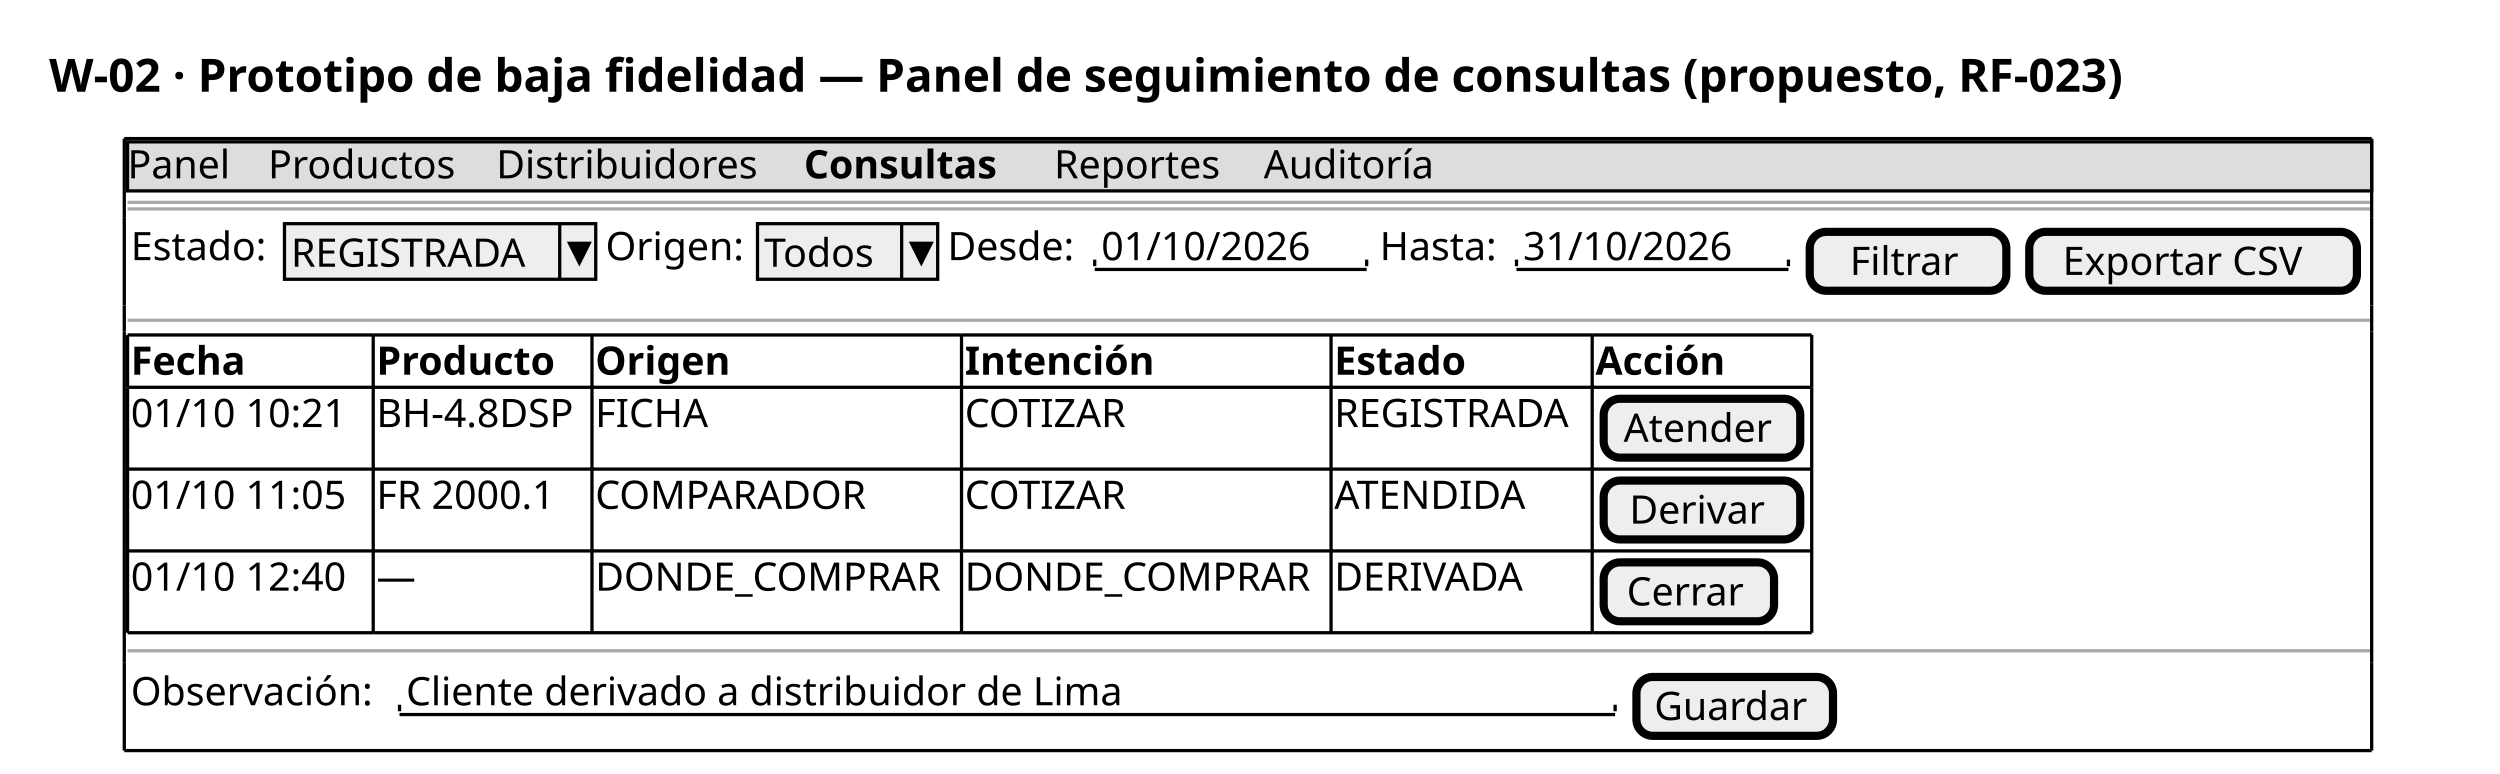
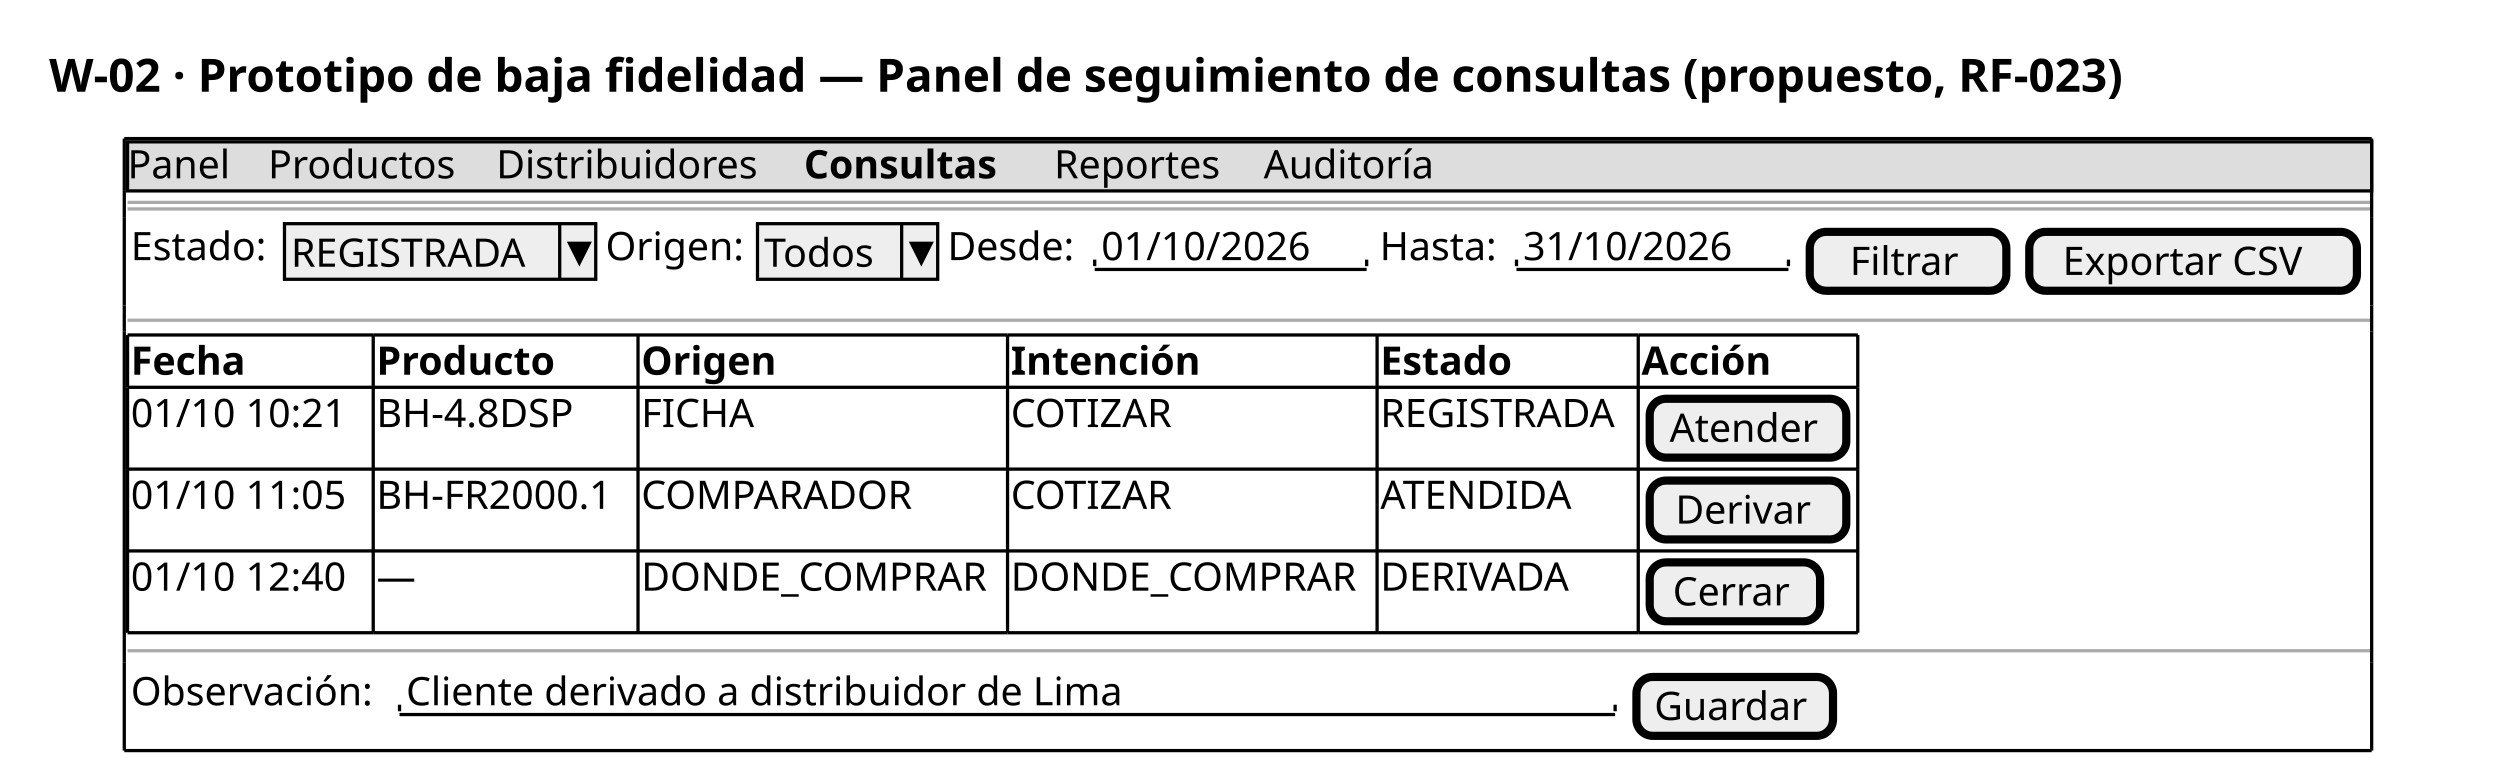
<svg xmlns="http://www.w3.org/2000/svg" contentStyleType="text/css" height="236px" preserveAspectRatio="none" style="width:763px;height:236px;background:#FFFFFF;" version="1.1" viewBox="0 0 763 236" width="763px" zoomAndPan="magnify">
  <defs />
  <g>
    <text fill="#000000" font-family="sans-serif" font-size="14" font-weight="bold" lengthAdjust="spacing" textLength="730.762" x="15" y="27.995">W-02 · Prototipo de baja fidelidad — Panel de seguimiento de consultas (propuesto, RF-023)</text>
    <rect fill="#DDDDDD" height="14.969" style="stroke:#000000;stroke-width:1;" width="684.904" x="38.929" y="43.297" />
    <text fill="#000000" font-family="sans-serif" font-size="12" lengthAdjust="spacing" textLength="32.912" x="38.929" y="54.435">Panel</text>
    <text fill="#000000" font-family="sans-serif" font-size="12" lengthAdjust="spacing" textLength="59.631" x="81.841" y="54.435">Productos</text>
    <text fill="#000000" font-family="sans-serif" font-size="12" lengthAdjust="spacing" textLength="83.883" x="151.472" y="54.435">Distribuidores</text>
    <text fill="#000000" font-family="sans-serif" font-size="12" font-weight="bold" lengthAdjust="spacing" textLength="66.369" x="245.355" y="54.435">Consultas</text>
    <text fill="#000000" font-family="sans-serif" font-size="12" lengthAdjust="spacing" textLength="53.953" x="321.724" y="54.435">Reportes</text>
    <text fill="#000000" font-family="sans-serif" font-size="12" lengthAdjust="spacing" textLength="54.434" x="385.677" y="54.435">Auditoría</text>
    <line style="stroke:#AAAAAA;stroke-width:1;" x1="38.929" x2="723.833" y1="61.766" y2="61.766" />
    <line style="stroke:#AAAAAA;stroke-width:1;" x1="38.929" x2="723.833" y1="63.766" y2="63.766" />
    <text fill="#000000" font-family="sans-serif" font-size="12" lengthAdjust="spacing" textLength="44.895" x="39.929" y="79.404">Estado:</text>
    <rect fill="#EEEEEE" height="16.969" style="stroke:#000000;stroke-width:1;" width="95" x="86.823" y="68.266" />
    <text fill="#000000" font-family="sans-serif" font-size="12" lengthAdjust="spacing" textLength="77.701" x="88.823" y="81.404">REGISTRADA</text>
    <line style="stroke:#000000;stroke-width:1;" x1="170.823" x2="170.823" y1="68.266" y2="85.234" />
    <polygon fill="#000000" points="173.823,74.266,179.823,74.266,176.823,80.234" style="stroke:#000000;stroke-width:1;" />
    <text fill="#000000" font-family="sans-serif" font-size="12" lengthAdjust="spacing" textLength="44.361" x="184.823" y="79.404">Origen:</text>
    <rect fill="#EEEEEE" height="16.969" style="stroke:#000000;stroke-width:1;" width="55" x="231.185" y="68.266" />
    <text fill="#000000" font-family="sans-serif" font-size="12" lengthAdjust="spacing" textLength="35.883" x="233.185" y="81.404">Todos</text>
    <line style="stroke:#000000;stroke-width:1;" x1="275.185" x2="275.185" y1="68.266" y2="85.234" />
    <polygon fill="#000000" points="278.185,74.266,284.185,74.266,281.185,80.234" style="stroke:#000000;stroke-width:1;" />
    <text fill="#000000" font-family="sans-serif" font-size="12" lengthAdjust="spacing" textLength="41.918" x="289.185" y="79.404">Desde:</text>
    <text fill="#000000" font-family="sans-serif" font-size="12" lengthAdjust="spacing" textLength="69.164" x="336.103" y="79.404">01/10/2026</text>
    <line style="stroke:#000000;stroke-width:1;" x1="334.103" x2="417.103" y1="82.234" y2="82.234" />
    <line style="stroke:#000000;stroke-width:1;" x1="334.103" x2="334.103" y1="79.234" y2="81.234" />
    <line style="stroke:#000000;stroke-width:1;" x1="417.103" x2="417.103" y1="79.234" y2="81.234" />
    <text fill="#000000" font-family="sans-serif" font-size="12" lengthAdjust="spacing" textLength="38.73" x="421.103" y="79.404">Hasta:</text>
    <text fill="#000000" font-family="sans-serif" font-size="12" lengthAdjust="spacing" textLength="69.164" x="464.833" y="79.404">31/10/2026</text>
    <line style="stroke:#000000;stroke-width:1;" x1="462.833" x2="545.833" y1="82.234" y2="82.234" />
    <line style="stroke:#000000;stroke-width:1;" x1="462.833" x2="462.833" y1="79.234" y2="81.234" />
    <line style="stroke:#000000;stroke-width:1;" x1="545.833" x2="545.833" y1="79.234" y2="81.234" />
    <rect fill="#EEEEEE" height="17.969" rx="5" ry="5" style="stroke:#000000;stroke-width:2.5;" width="60" x="552.333" y="70.766" />
    <text fill="#000000" font-family="sans-serif" font-size="12" lengthAdjust="spacing" textLength="35.496" x="564.585" y="83.904">Filtrar</text>
    <rect fill="#EEEEEE" height="17.969" rx="5" ry="5" style="stroke:#000000;stroke-width:2.5;" width="100" x="619.333" y="70.766" />
    <text fill="#000000" font-family="sans-serif" font-size="12" lengthAdjust="spacing" textLength="79.588" x="629.539" y="83.904">Exportar CSV</text>
    <line style="stroke:#AAAAAA;stroke-width:1;" x1="38.929" x2="723.833" y1="97.734" y2="97.734" />
    <text fill="#000000" font-family="sans-serif" font-size="12" font-weight="bold" lengthAdjust="spacing" textLength="40.09" x="39.929" y="114.373">Fecha</text>
    <text fill="#000000" font-family="sans-serif" font-size="12" font-weight="bold" lengthAdjust="spacing" textLength="61.184" x="114.907" y="114.373">Producto</text>
-     <text fill="#000000" font-family="sans-serif" font-size="12" font-weight="bold" lengthAdjust="spacing" textLength="45.504" x="181.671" y="114.373">Origen</text>
-     <text fill="#000000" font-family="sans-serif" font-size="12" font-weight="bold" lengthAdjust="spacing" textLength="63.44" x="294.454" y="114.373">Intención</text>
-     <text fill="#000000" font-family="sans-serif" font-size="12" font-weight="bold" lengthAdjust="spacing" textLength="46.008" x="407.237" y="114.373">Estado</text>
-     <text fill="#000000" font-family="sans-serif" font-size="12" font-weight="bold" lengthAdjust="spacing" textLength="44.414" x="486.938" y="114.373">Acción</text>
+     <text fill="#000000" font-family="sans-serif" font-size="12" font-weight="bold" lengthAdjust="spacing" textLength="45.504" x="195.722" y="114.373">Origen</text>
+     <text fill="#000000" font-family="sans-serif" font-size="12" font-weight="bold" lengthAdjust="spacing" textLength="63.44" x="308.505" y="114.373">Intención</text>
+     <text fill="#000000" font-family="sans-serif" font-size="12" font-weight="bold" lengthAdjust="spacing" textLength="46.008" x="421.288" y="114.373">Estado</text>
+     <text fill="#000000" font-family="sans-serif" font-size="12" font-weight="bold" lengthAdjust="spacing" textLength="44.414" x="500.989" y="114.373">Acción</text>
    <text fill="#000000" font-family="sans-serif" font-size="12" lengthAdjust="spacing" textLength="72.978" x="39.929" y="130.342">01/10 10:21</text>
    <text fill="#000000" font-family="sans-serif" font-size="12" lengthAdjust="spacing" textLength="64.764" x="114.907" y="130.342">BH-4.8DSP</text>
-     <text fill="#000000" font-family="sans-serif" font-size="12" lengthAdjust="spacing" textLength="36.053" x="181.671" y="130.342">FICHA</text>
-     <text fill="#000000" font-family="sans-serif" font-size="12" lengthAdjust="spacing" textLength="53.461" x="294.454" y="130.342">COTIZAR</text>
-     <text fill="#000000" font-family="sans-serif" font-size="12" lengthAdjust="spacing" textLength="77.701" x="407.237" y="130.342">REGISTRADA</text>
-     <rect fill="#EEEEEE" height="17.969" rx="5" ry="5" style="stroke:#000000;stroke-width:2.5;" width="60" x="489.438" y="121.703" />
-     <text fill="#000000" font-family="sans-serif" font-size="12" lengthAdjust="spacing" textLength="47.836" x="495.521" y="134.842">Atender</text>
+     <text fill="#000000" font-family="sans-serif" font-size="12" lengthAdjust="spacing" textLength="36.053" x="195.722" y="130.342">FICHA</text>
+     <text fill="#000000" font-family="sans-serif" font-size="12" lengthAdjust="spacing" textLength="53.461" x="308.505" y="130.342">COTIZAR</text>
+     <text fill="#000000" font-family="sans-serif" font-size="12" lengthAdjust="spacing" textLength="77.701" x="421.288" y="130.342">REGISTRADA</text>
+     <rect fill="#EEEEEE" height="17.969" rx="5" ry="5" style="stroke:#000000;stroke-width:2.5;" width="60" x="503.489" y="121.703" />
+     <text fill="#000000" font-family="sans-serif" font-size="12" lengthAdjust="spacing" textLength="47.836" x="509.571" y="134.842">Atender</text>
    <text fill="#000000" font-family="sans-serif" font-size="12" lengthAdjust="spacing" textLength="72.978" x="39.929" y="155.31">01/10 11:05</text>
-     <text fill="#000000" font-family="sans-serif" font-size="12" lengthAdjust="spacing" textLength="61.043" x="114.907" y="155.31">FR 2000.1</text>
-     <text fill="#000000" font-family="sans-serif" font-size="12" lengthAdjust="spacing" textLength="87.193" x="181.671" y="155.31">COMPARADOR</text>
-     <text fill="#000000" font-family="sans-serif" font-size="12" lengthAdjust="spacing" textLength="53.461" x="294.454" y="155.31">COTIZAR</text>
-     <text fill="#000000" font-family="sans-serif" font-size="12" lengthAdjust="spacing" textLength="62.326" x="407.237" y="155.31">ATENDIDA</text>
-     <rect fill="#EEEEEE" height="17.969" rx="5" ry="5" style="stroke:#000000;stroke-width:2.5;" width="60" x="489.438" y="146.672" />
-     <text fill="#000000" font-family="sans-serif" font-size="12" lengthAdjust="spacing" textLength="44.279" x="497.299" y="159.81">Derivar</text>
+     <text fill="#000000" font-family="sans-serif" font-size="12" lengthAdjust="spacing" textLength="78.814" x="114.907" y="155.31">BH-FR2000.1</text>
+     <text fill="#000000" font-family="sans-serif" font-size="12" lengthAdjust="spacing" textLength="87.193" x="195.722" y="155.31">COMPARADOR</text>
+     <text fill="#000000" font-family="sans-serif" font-size="12" lengthAdjust="spacing" textLength="53.461" x="308.505" y="155.31">COTIZAR</text>
+     <text fill="#000000" font-family="sans-serif" font-size="12" lengthAdjust="spacing" textLength="62.326" x="421.288" y="155.31">ATENDIDA</text>
+     <rect fill="#EEEEEE" height="17.969" rx="5" ry="5" style="stroke:#000000;stroke-width:2.5;" width="60" x="503.489" y="146.672" />
+     <text fill="#000000" font-family="sans-serif" font-size="12" lengthAdjust="spacing" textLength="44.279" x="511.35" y="159.81">Derivar</text>
    <text fill="#000000" font-family="sans-serif" font-size="12" lengthAdjust="spacing" textLength="72.978" x="39.929" y="180.279">01/10 12:40</text>
    <text fill="#000000" font-family="sans-serif" font-size="12" lengthAdjust="spacing" textLength="12" x="114.907" y="180.279">—</text>
-     <text fill="#000000" font-family="sans-serif" font-size="12" lengthAdjust="spacing" textLength="110.783" x="181.671" y="180.279">DONDE_COMPRAR</text>
-     <text fill="#000000" font-family="sans-serif" font-size="12" lengthAdjust="spacing" textLength="110.783" x="294.454" y="180.279">DONDE_COMPRAR</text>
-     <text fill="#000000" font-family="sans-serif" font-size="12" lengthAdjust="spacing" textLength="62.566" x="407.237" y="180.279">DERIVADA</text>
-     <rect fill="#EEEEEE" height="17.969" rx="5" ry="5" style="stroke:#000000;stroke-width:2.5;" width="52" x="489.438" y="171.641" />
-     <text fill="#000000" font-family="sans-serif" font-size="12" lengthAdjust="spacing" textLength="37.916" x="496.481" y="184.779">Cerrar</text>
+     <text fill="#000000" font-family="sans-serif" font-size="12" lengthAdjust="spacing" textLength="110.783" x="195.722" y="180.279">DONDE_COMPRAR</text>
+     <text fill="#000000" font-family="sans-serif" font-size="12" lengthAdjust="spacing" textLength="110.783" x="308.505" y="180.279">DONDE_COMPRAR</text>
+     <text fill="#000000" font-family="sans-serif" font-size="12" lengthAdjust="spacing" textLength="62.566" x="421.288" y="180.279">DERIVADA</text>
+     <rect fill="#EEEEEE" height="17.969" rx="5" ry="5" style="stroke:#000000;stroke-width:2.5;" width="52" x="503.489" y="171.641" />
+     <text fill="#000000" font-family="sans-serif" font-size="12" lengthAdjust="spacing" textLength="37.916" x="510.531" y="184.779">Cerrar</text>
    <line style="stroke:#000000;stroke-width:1;" x1="38.929" x2="113.907" y1="102.234" y2="102.234" />
-     <line style="stroke:#000000;stroke-width:1;" x1="406.237" x2="485.938" y1="193.109" y2="193.109" />
-     <line style="stroke:#000000;stroke-width:1;" x1="113.907" x2="180.671" y1="102.234" y2="102.234" />
-     <line style="stroke:#000000;stroke-width:1;" x1="485.938" x2="552.938" y1="193.109" y2="193.109" />
-     <line style="stroke:#000000;stroke-width:1;" x1="180.671" x2="293.454" y1="102.234" y2="102.234" />
-     <line style="stroke:#000000;stroke-width:1;" x1="293.454" x2="406.237" y1="102.234" y2="102.234" />
-     <line style="stroke:#000000;stroke-width:1;" x1="406.237" x2="485.938" y1="102.234" y2="102.234" />
-     <line style="stroke:#000000;stroke-width:1;" x1="485.938" x2="552.938" y1="102.234" y2="102.234" />
+     <line style="stroke:#000000;stroke-width:1;" x1="420.288" x2="499.989" y1="193.109" y2="193.109" />
+     <line style="stroke:#000000;stroke-width:1;" x1="113.907" x2="194.722" y1="102.234" y2="102.234" />
+     <line style="stroke:#000000;stroke-width:1;" x1="499.989" x2="566.989" y1="193.109" y2="193.109" />
+     <line style="stroke:#000000;stroke-width:1;" x1="194.722" x2="307.505" y1="102.234" y2="102.234" />
+     <line style="stroke:#000000;stroke-width:1;" x1="307.505" x2="420.288" y1="102.234" y2="102.234" />
+     <line style="stroke:#000000;stroke-width:1;" x1="420.288" x2="499.989" y1="102.234" y2="102.234" />
+     <line style="stroke:#000000;stroke-width:1;" x1="499.989" x2="566.989" y1="102.234" y2="102.234" />
    <line style="stroke:#000000;stroke-width:1;" x1="38.929" x2="113.907" y1="168.141" y2="168.141" />
-     <line style="stroke:#000000;stroke-width:1;" x1="113.907" x2="180.671" y1="168.141" y2="168.141" />
-     <line style="stroke:#000000;stroke-width:1;" x1="180.671" x2="293.454" y1="168.141" y2="168.141" />
-     <line style="stroke:#000000;stroke-width:1;" x1="293.454" x2="406.237" y1="168.141" y2="168.141" />
-     <line style="stroke:#000000;stroke-width:1;" x1="406.237" x2="485.938" y1="168.141" y2="168.141" />
-     <line style="stroke:#000000;stroke-width:1;" x1="485.938" x2="552.938" y1="168.141" y2="168.141" />
+     <line style="stroke:#000000;stroke-width:1;" x1="113.907" x2="194.722" y1="168.141" y2="168.141" />
+     <line style="stroke:#000000;stroke-width:1;" x1="194.722" x2="307.505" y1="168.141" y2="168.141" />
+     <line style="stroke:#000000;stroke-width:1;" x1="307.505" x2="420.288" y1="168.141" y2="168.141" />
+     <line style="stroke:#000000;stroke-width:1;" x1="420.288" x2="499.989" y1="168.141" y2="168.141" />
+     <line style="stroke:#000000;stroke-width:1;" x1="499.989" x2="566.989" y1="168.141" y2="168.141" />
    <line style="stroke:#000000;stroke-width:1;" x1="38.929" x2="113.907" y1="143.172" y2="143.172" />
-     <line style="stroke:#000000;stroke-width:1;" x1="113.907" x2="180.671" y1="143.172" y2="143.172" />
-     <line style="stroke:#000000;stroke-width:1;" x1="180.671" x2="293.454" y1="143.172" y2="143.172" />
-     <line style="stroke:#000000;stroke-width:1;" x1="293.454" x2="406.237" y1="143.172" y2="143.172" />
-     <line style="stroke:#000000;stroke-width:1;" x1="406.237" x2="485.938" y1="143.172" y2="143.172" />
-     <line style="stroke:#000000;stroke-width:1;" x1="485.938" x2="552.938" y1="143.172" y2="143.172" />
+     <line style="stroke:#000000;stroke-width:1;" x1="113.907" x2="194.722" y1="143.172" y2="143.172" />
+     <line style="stroke:#000000;stroke-width:1;" x1="194.722" x2="307.505" y1="143.172" y2="143.172" />
+     <line style="stroke:#000000;stroke-width:1;" x1="307.505" x2="420.288" y1="143.172" y2="143.172" />
+     <line style="stroke:#000000;stroke-width:1;" x1="420.288" x2="499.989" y1="143.172" y2="143.172" />
+     <line style="stroke:#000000;stroke-width:1;" x1="499.989" x2="566.989" y1="143.172" y2="143.172" />
    <line style="stroke:#000000;stroke-width:1;" x1="38.929" x2="113.907" y1="118.203" y2="118.203" />
-     <line style="stroke:#000000;stroke-width:1;" x1="113.907" x2="180.671" y1="118.203" y2="118.203" />
-     <line style="stroke:#000000;stroke-width:1;" x1="180.671" x2="293.454" y1="118.203" y2="118.203" />
-     <line style="stroke:#000000;stroke-width:1;" x1="293.454" x2="406.237" y1="118.203" y2="118.203" />
-     <line style="stroke:#000000;stroke-width:1;" x1="406.237" x2="485.938" y1="118.203" y2="118.203" />
-     <line style="stroke:#000000;stroke-width:1;" x1="485.938" x2="552.938" y1="118.203" y2="118.203" />
+     <line style="stroke:#000000;stroke-width:1;" x1="113.907" x2="194.722" y1="118.203" y2="118.203" />
+     <line style="stroke:#000000;stroke-width:1;" x1="194.722" x2="307.505" y1="118.203" y2="118.203" />
+     <line style="stroke:#000000;stroke-width:1;" x1="307.505" x2="420.288" y1="118.203" y2="118.203" />
+     <line style="stroke:#000000;stroke-width:1;" x1="420.288" x2="499.989" y1="118.203" y2="118.203" />
+     <line style="stroke:#000000;stroke-width:1;" x1="499.989" x2="566.989" y1="118.203" y2="118.203" />
    <line style="stroke:#000000;stroke-width:1;" x1="38.929" x2="113.907" y1="193.109" y2="193.109" />
-     <line style="stroke:#000000;stroke-width:1;" x1="113.907" x2="180.671" y1="193.109" y2="193.109" />
-     <line style="stroke:#000000;stroke-width:1;" x1="180.671" x2="293.454" y1="193.109" y2="193.109" />
-     <line style="stroke:#000000;stroke-width:1;" x1="293.454" x2="406.237" y1="193.109" y2="193.109" />
+     <line style="stroke:#000000;stroke-width:1;" x1="113.907" x2="194.722" y1="193.109" y2="193.109" />
+     <line style="stroke:#000000;stroke-width:1;" x1="194.722" x2="307.505" y1="193.109" y2="193.109" />
+     <line style="stroke:#000000;stroke-width:1;" x1="307.505" x2="420.288" y1="193.109" y2="193.109" />
    <line style="stroke:#000000;stroke-width:1;" x1="38.929" x2="38.929" y1="102.234" y2="118.203" />
    <line style="stroke:#000000;stroke-width:1;" x1="113.907" x2="113.907" y1="102.234" y2="118.203" />
-     <line style="stroke:#000000;stroke-width:1;" x1="180.671" x2="180.671" y1="102.234" y2="118.203" />
-     <line style="stroke:#000000;stroke-width:1;" x1="293.454" x2="293.454" y1="102.234" y2="118.203" />
-     <line style="stroke:#000000;stroke-width:1;" x1="406.237" x2="406.237" y1="102.234" y2="118.203" />
-     <line style="stroke:#000000;stroke-width:1;" x1="485.938" x2="485.938" y1="102.234" y2="118.203" />
-     <line style="stroke:#000000;stroke-width:1;" x1="552.938" x2="552.938" y1="102.234" y2="118.203" />
+     <line style="stroke:#000000;stroke-width:1;" x1="194.722" x2="194.722" y1="102.234" y2="118.203" />
+     <line style="stroke:#000000;stroke-width:1;" x1="307.505" x2="307.505" y1="102.234" y2="118.203" />
+     <line style="stroke:#000000;stroke-width:1;" x1="420.288" x2="420.288" y1="102.234" y2="118.203" />
+     <line style="stroke:#000000;stroke-width:1;" x1="499.989" x2="499.989" y1="102.234" y2="118.203" />
+     <line style="stroke:#000000;stroke-width:1;" x1="566.989" x2="566.989" y1="102.234" y2="118.203" />
    <line style="stroke:#000000;stroke-width:1;" x1="38.929" x2="38.929" y1="168.141" y2="193.109" />
    <line style="stroke:#000000;stroke-width:1;" x1="113.907" x2="113.907" y1="168.141" y2="193.109" />
-     <line style="stroke:#000000;stroke-width:1;" x1="180.671" x2="180.671" y1="168.141" y2="193.109" />
-     <line style="stroke:#000000;stroke-width:1;" x1="293.454" x2="293.454" y1="168.141" y2="193.109" />
-     <line style="stroke:#000000;stroke-width:1;" x1="406.237" x2="406.237" y1="168.141" y2="193.109" />
-     <line style="stroke:#000000;stroke-width:1;" x1="485.938" x2="485.938" y1="168.141" y2="193.109" />
-     <line style="stroke:#000000;stroke-width:1;" x1="552.938" x2="552.938" y1="168.141" y2="193.109" />
+     <line style="stroke:#000000;stroke-width:1;" x1="194.722" x2="194.722" y1="168.141" y2="193.109" />
+     <line style="stroke:#000000;stroke-width:1;" x1="307.505" x2="307.505" y1="168.141" y2="193.109" />
+     <line style="stroke:#000000;stroke-width:1;" x1="420.288" x2="420.288" y1="168.141" y2="193.109" />
+     <line style="stroke:#000000;stroke-width:1;" x1="499.989" x2="499.989" y1="168.141" y2="193.109" />
+     <line style="stroke:#000000;stroke-width:1;" x1="566.989" x2="566.989" y1="168.141" y2="193.109" />
    <line style="stroke:#000000;stroke-width:1;" x1="38.929" x2="38.929" y1="143.172" y2="168.141" />
    <line style="stroke:#000000;stroke-width:1;" x1="113.907" x2="113.907" y1="143.172" y2="168.141" />
-     <line style="stroke:#000000;stroke-width:1;" x1="180.671" x2="180.671" y1="143.172" y2="168.141" />
-     <line style="stroke:#000000;stroke-width:1;" x1="293.454" x2="293.454" y1="143.172" y2="168.141" />
-     <line style="stroke:#000000;stroke-width:1;" x1="406.237" x2="406.237" y1="143.172" y2="168.141" />
-     <line style="stroke:#000000;stroke-width:1;" x1="485.938" x2="485.938" y1="143.172" y2="168.141" />
-     <line style="stroke:#000000;stroke-width:1;" x1="552.938" x2="552.938" y1="143.172" y2="168.141" />
+     <line style="stroke:#000000;stroke-width:1;" x1="194.722" x2="194.722" y1="143.172" y2="168.141" />
+     <line style="stroke:#000000;stroke-width:1;" x1="307.505" x2="307.505" y1="143.172" y2="168.141" />
+     <line style="stroke:#000000;stroke-width:1;" x1="420.288" x2="420.288" y1="143.172" y2="168.141" />
+     <line style="stroke:#000000;stroke-width:1;" x1="499.989" x2="499.989" y1="143.172" y2="168.141" />
+     <line style="stroke:#000000;stroke-width:1;" x1="566.989" x2="566.989" y1="143.172" y2="168.141" />
    <line style="stroke:#000000;stroke-width:1;" x1="38.929" x2="38.929" y1="118.203" y2="143.172" />
    <line style="stroke:#000000;stroke-width:1;" x1="113.907" x2="113.907" y1="118.203" y2="143.172" />
-     <line style="stroke:#000000;stroke-width:1;" x1="180.671" x2="180.671" y1="118.203" y2="143.172" />
-     <line style="stroke:#000000;stroke-width:1;" x1="293.454" x2="293.454" y1="118.203" y2="143.172" />
-     <line style="stroke:#000000;stroke-width:1;" x1="406.237" x2="406.237" y1="118.203" y2="143.172" />
-     <line style="stroke:#000000;stroke-width:1;" x1="485.938" x2="485.938" y1="118.203" y2="143.172" />
-     <line style="stroke:#000000;stroke-width:1;" x1="552.938" x2="552.938" y1="118.203" y2="143.172" />
+     <line style="stroke:#000000;stroke-width:1;" x1="194.722" x2="194.722" y1="118.203" y2="143.172" />
+     <line style="stroke:#000000;stroke-width:1;" x1="307.505" x2="307.505" y1="118.203" y2="143.172" />
+     <line style="stroke:#000000;stroke-width:1;" x1="420.288" x2="420.288" y1="118.203" y2="143.172" />
+     <line style="stroke:#000000;stroke-width:1;" x1="499.989" x2="499.989" y1="118.203" y2="143.172" />
+     <line style="stroke:#000000;stroke-width:1;" x1="566.989" x2="566.989" y1="118.203" y2="143.172" />
    <line style="stroke:#AAAAAA;stroke-width:1;" x1="38.929" x2="723.833" y1="198.609" y2="198.609" />
    <text fill="#000000" font-family="sans-serif" font-size="12" lengthAdjust="spacing" textLength="79.008" x="39.929" y="215.248">Observación:</text>
    <text fill="#000000" font-family="sans-serif" font-size="12" lengthAdjust="spacing" textLength="233.918" x="123.936" y="215.248">Cliente derivado a distribuidor de Lima</text>
    <line style="stroke:#000000;stroke-width:1;" x1="121.936" x2="492.937" y1="218.078" y2="218.078" />
    <line style="stroke:#000000;stroke-width:1;" x1="121.936" x2="121.936" y1="215.078" y2="217.078" />
    <line style="stroke:#000000;stroke-width:1;" x1="492.937" x2="492.937" y1="215.078" y2="217.078" />
    <rect fill="#EEEEEE" height="17.969" rx="5" ry="5" style="stroke:#000000;stroke-width:2.5;" width="60" x="499.437" y="206.609" />
    <text fill="#000000" font-family="sans-serif" font-size="12" lengthAdjust="spacing" textLength="49.096" x="504.889" y="219.748">Guardar</text>
    <line style="stroke:#000000;stroke-width:1;" x1="37.929" x2="723.833" y1="42.297" y2="42.297" />
    <line style="stroke:#000000;stroke-width:1;" x1="37.929" x2="723.833" y1="229.078" y2="229.078" />
    <line style="stroke:#000000;stroke-width:1;" x1="37.929" x2="37.929" y1="42.297" y2="58.266" />
    <line style="stroke:#000000;stroke-width:1;" x1="723.833" x2="723.833" y1="42.297" y2="58.266" />
    <line style="stroke:#000000;stroke-width:1;" x1="37.929" x2="37.929" y1="194.109" y2="202.109" />
    <line style="stroke:#000000;stroke-width:1;" x1="723.833" x2="723.833" y1="194.109" y2="202.109" />
    <line style="stroke:#000000;stroke-width:1;" x1="37.929" x2="37.929" y1="93.234" y2="101.234" />
    <line style="stroke:#000000;stroke-width:1;" x1="723.833" x2="723.833" y1="93.234" y2="101.234" />
    <line style="stroke:#000000;stroke-width:1;" x1="37.929" x2="37.929" y1="58.266" y2="66.266" />
    <line style="stroke:#000000;stroke-width:1;" x1="723.833" x2="723.833" y1="58.266" y2="66.266" />
    <line style="stroke:#000000;stroke-width:1;" x1="37.929" x2="37.929" y1="202.109" y2="229.078" />
    <line style="stroke:#000000;stroke-width:1;" x1="723.833" x2="723.833" y1="202.109" y2="229.078" />
    <line style="stroke:#000000;stroke-width:1;" x1="37.929" x2="37.929" y1="101.234" y2="194.109" />
    <line style="stroke:#000000;stroke-width:1;" x1="723.833" x2="723.833" y1="101.234" y2="194.109" />
    <line style="stroke:#000000;stroke-width:1;" x1="37.929" x2="37.929" y1="66.266" y2="93.234" />
    <line style="stroke:#000000;stroke-width:1;" x1="723.833" x2="723.833" y1="66.266" y2="93.234" />
  </g>
</svg>
